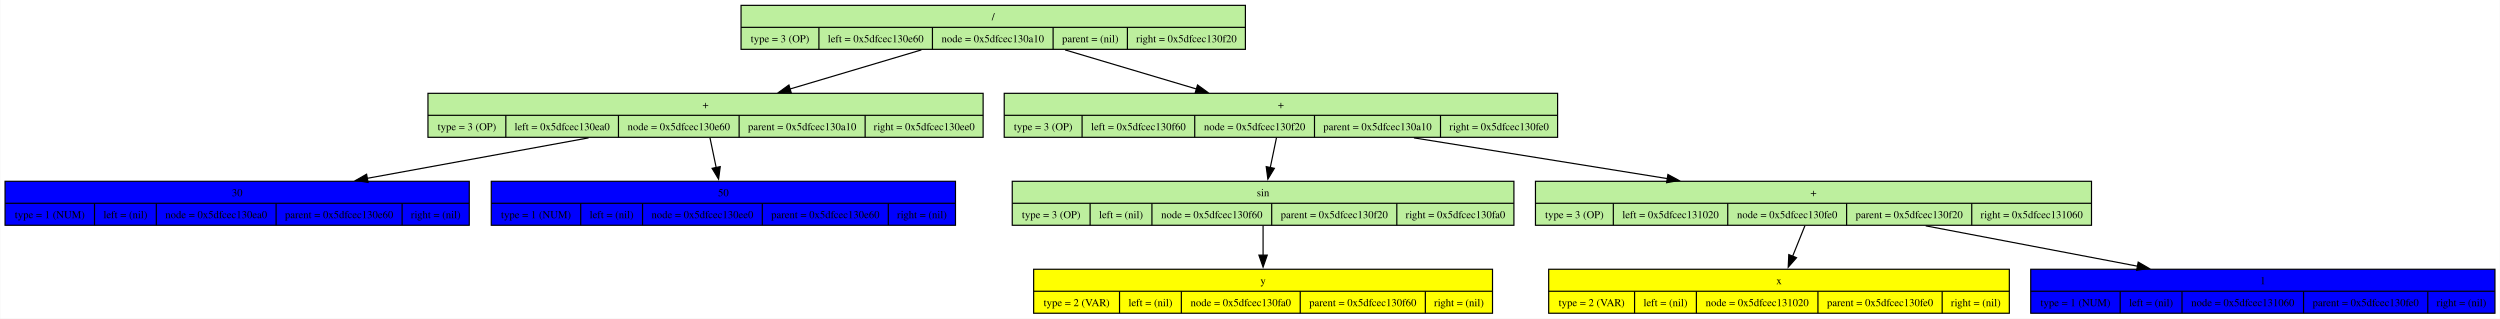
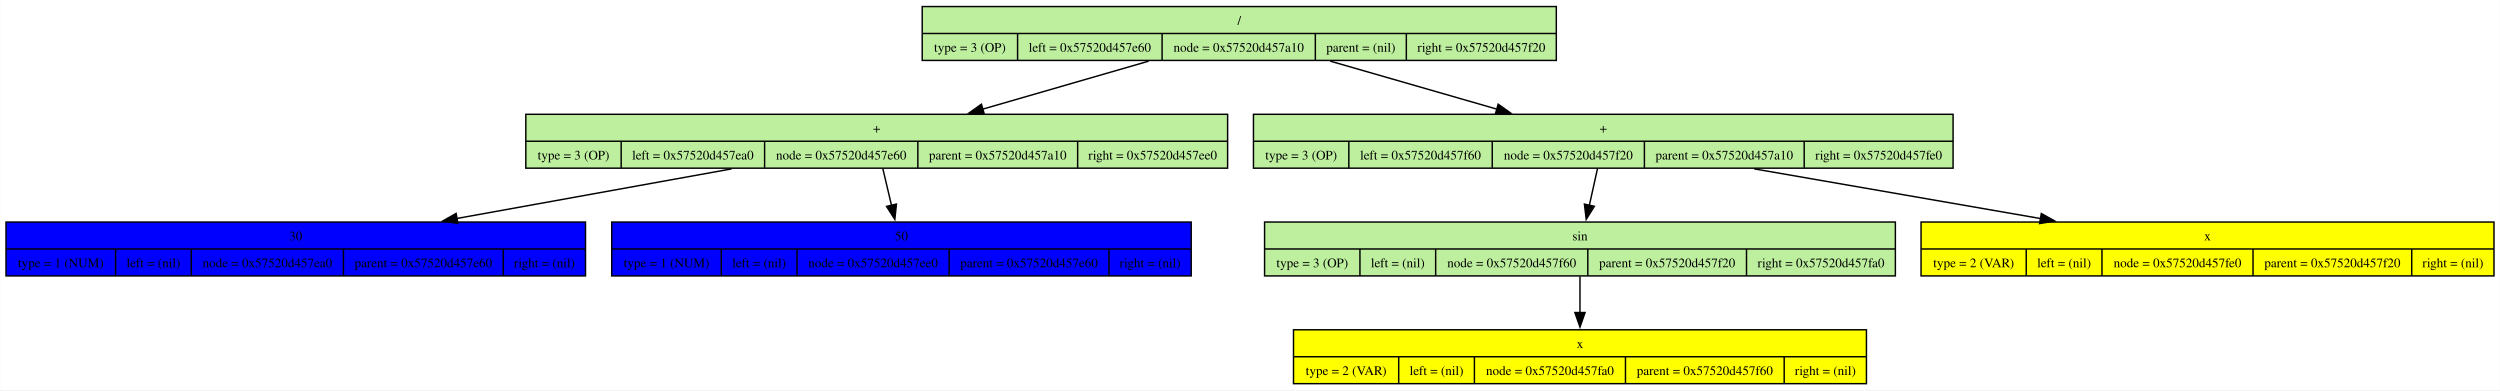
- <svg xmlns="http://www.w3.org/2000/svg" width="2103pt" height="268pt" viewBox="0.00 0.00 2102.50 268.00">
+ <svg xmlns="http://www.w3.org/2000/svg" width="1717pt" height="268pt" viewBox="0.00 0.00 1716.75 268.00">
  <g id="graph0" class="graph" transform="scale(1 1) rotate(0) translate(4 264)">
-     <polygon fill="white" stroke="none" points="-4,4 -4,-264 2098.5,-264 2098.5,4 -4,4" />
+     <polygon fill="white" stroke="none" points="-4,4 -4,-264 1712.75,-264 1712.75,4 -4,4" />
    <g id="node1" class="node">
-       <polygon fill="#bdef9e" stroke="black" points="619.12,-222.5 619.12,-259.5 1043.38,-259.5 1043.38,-222.5 619.12,-222.5" />
-       <text text-anchor="middle" x="831.25" y="-246.95" font-family="Times,serif" font-size="9.00">/</text>
-       <polyline fill="none" stroke="black" points="619.12,-241 1043.38,-241" />
-       <text text-anchor="middle" x="651.88" y="-228.45" font-family="Times,serif" font-size="9.00">type = 3 (OP)</text>
-       <polyline fill="none" stroke="black" points="684.62,-222.5 684.62,-241" />
-       <text text-anchor="middle" x="732.38" y="-228.45" font-family="Times,serif" font-size="9.00">left = 0x5dfcec130e60</text>
-       <polyline fill="none" stroke="black" points="780.12,-222.5 780.12,-241" />
-       <text text-anchor="middle" x="830.88" y="-228.45" font-family="Times,serif" font-size="9.00">node = 0x5dfcec130a10</text>
-       <polyline fill="none" stroke="black" points="881.62,-222.5 881.62,-241" />
-       <text text-anchor="middle" x="912.88" y="-228.45" font-family="Times,serif" font-size="9.00">parent = (nil)</text>
-       <polyline fill="none" stroke="black" points="944.12,-222.5 944.12,-241" />
-       <text text-anchor="middle" x="993.75" y="-228.45" font-family="Times,serif" font-size="9.00">right = 0x5dfcec130f20</text>
+       <polygon fill="#bdef9e" stroke="black" points="629.25,-222.5 629.25,-259.5 1064.75,-259.5 1064.75,-222.5 629.25,-222.5" />
+       <text text-anchor="middle" x="847" y="-246.95" font-family="Times,serif" font-size="9.00">/</text>
+       <polyline fill="none" stroke="black" points="629.25,-241 1064.75,-241" />
+       <text text-anchor="middle" x="662" y="-228.45" font-family="Times,serif" font-size="9.00">type = 3 (OP)</text>
+       <polyline fill="none" stroke="black" points="694.75,-222.5 694.75,-241" />
+       <text text-anchor="middle" x="744.38" y="-228.45" font-family="Times,serif" font-size="9.00">left = 0x57520d457e60</text>
+       <polyline fill="none" stroke="black" points="794,-222.5 794,-241" />
+       <text text-anchor="middle" x="846.62" y="-228.45" font-family="Times,serif" font-size="9.00">node = 0x57520d457a10</text>
+       <polyline fill="none" stroke="black" points="899.25,-222.5 899.25,-241" />
+       <text text-anchor="middle" x="930.5" y="-228.45" font-family="Times,serif" font-size="9.00">parent = (nil)</text>
+       <polyline fill="none" stroke="black" points="961.75,-222.5 961.75,-241" />
+       <text text-anchor="middle" x="1013.25" y="-228.45" font-family="Times,serif" font-size="9.00">right = 0x57520d457f20</text>
    </g>
    <g id="node2" class="node">
-       <polygon fill="#bdef9e" stroke="black" points="355.75,-148.5 355.75,-185.5 822.75,-185.5 822.75,-148.5 355.75,-148.5" />
-       <text text-anchor="middle" x="589.25" y="-172.95" font-family="Times,serif" font-size="9.00">+</text>
-       <polyline fill="none" stroke="black" points="355.75,-167 822.75,-167" />
-       <text text-anchor="middle" x="388.5" y="-154.45" font-family="Times,serif" font-size="9.00">type = 3 (OP)</text>
-       <polyline fill="none" stroke="black" points="421.25,-148.5 421.25,-167" />
-       <text text-anchor="middle" x="468.62" y="-154.45" font-family="Times,serif" font-size="9.00">left = 0x5dfcec130ea0</text>
-       <polyline fill="none" stroke="black" points="516,-148.5 516,-167" />
-       <text text-anchor="middle" x="566.75" y="-154.45" font-family="Times,serif" font-size="9.00">node = 0x5dfcec130e60</text>
-       <polyline fill="none" stroke="black" points="617.5,-148.5 617.5,-167" />
-       <text text-anchor="middle" x="670.5" y="-154.45" font-family="Times,serif" font-size="9.00">parent = 0x5dfcec130a10</text>
-       <polyline fill="none" stroke="black" points="723.5,-148.5 723.5,-167" />
-       <text text-anchor="middle" x="773.12" y="-154.45" font-family="Times,serif" font-size="9.00">right = 0x5dfcec130ee0</text>
+       <polygon fill="#bdef9e" stroke="black" points="357,-148.5 357,-185.5 839,-185.5 839,-148.5 357,-148.5" />
+       <text text-anchor="middle" x="598" y="-172.95" font-family="Times,serif" font-size="9.00">+</text>
+       <polyline fill="none" stroke="black" points="357,-167 839,-167" />
+       <text text-anchor="middle" x="389.75" y="-154.45" font-family="Times,serif" font-size="9.00">type = 3 (OP)</text>
+       <polyline fill="none" stroke="black" points="422.5,-148.5 422.5,-167" />
+       <text text-anchor="middle" x="471.75" y="-154.45" font-family="Times,serif" font-size="9.00">left = 0x57520d457ea0</text>
+       <polyline fill="none" stroke="black" points="521,-148.5 521,-167" />
+       <text text-anchor="middle" x="573.62" y="-154.45" font-family="Times,serif" font-size="9.00">node = 0x57520d457e60</text>
+       <polyline fill="none" stroke="black" points="626.25,-148.5 626.25,-167" />
+       <text text-anchor="middle" x="681.12" y="-154.45" font-family="Times,serif" font-size="9.00">parent = 0x57520d457a10</text>
+       <polyline fill="none" stroke="black" points="736,-148.5 736,-167" />
+       <text text-anchor="middle" x="787.5" y="-154.45" font-family="Times,serif" font-size="9.00">right = 0x57520d457ee0</text>
    </g>
    <g id="edge1" class="edge">
-       <path fill="none" stroke="black" d="M770.81,-222.02C737.19,-212.01 695.16,-199.51 660.01,-189.05" />
-       <polygon fill="black" stroke="black" points="661.37,-185.81 650.79,-186.31 659.38,-192.52 661.37,-185.81" />
+       <path fill="none" stroke="black" d="M784.81,-222.02C750.22,-212.01 706.97,-199.51 670.81,-189.05" />
+       <polygon fill="black" stroke="black" points="671.86,-185.71 661.28,-186.3 669.92,-192.44 671.86,-185.71" />
    </g>
    <g id="node5" class="node">
-       <polygon fill="#bdef9e" stroke="black" points="840.5,-148.5 840.5,-185.5 1306,-185.5 1306,-148.5 840.5,-148.5" />
-       <text text-anchor="middle" x="1073.25" y="-172.95" font-family="Times,serif" font-size="9.00">+</text>
-       <polyline fill="none" stroke="black" points="840.5,-167 1306,-167" />
-       <text text-anchor="middle" x="873.25" y="-154.45" font-family="Times,serif" font-size="9.00">type = 3 (OP)</text>
-       <polyline fill="none" stroke="black" points="906,-148.5 906,-167" />
-       <text text-anchor="middle" x="953.38" y="-154.45" font-family="Times,serif" font-size="9.00">left = 0x5dfcec130f60</text>
-       <polyline fill="none" stroke="black" points="1000.75,-148.5 1000.75,-167" />
-       <text text-anchor="middle" x="1051.12" y="-154.45" font-family="Times,serif" font-size="9.00">node = 0x5dfcec130f20</text>
-       <polyline fill="none" stroke="black" points="1101.5,-148.5 1101.5,-167" />
-       <text text-anchor="middle" x="1154.5" y="-154.45" font-family="Times,serif" font-size="9.00">parent = 0x5dfcec130a10</text>
-       <polyline fill="none" stroke="black" points="1207.5,-148.5 1207.5,-167" />
-       <text text-anchor="middle" x="1256.75" y="-154.45" font-family="Times,serif" font-size="9.00">right = 0x5dfcec130fe0</text>
+       <polygon fill="#bdef9e" stroke="black" points="856.75,-148.5 856.75,-185.5 1337.25,-185.5 1337.25,-148.5 856.75,-148.5" />
+       <text text-anchor="middle" x="1097" y="-172.95" font-family="Times,serif" font-size="9.00">+</text>
+       <polyline fill="none" stroke="black" points="856.75,-167 1337.25,-167" />
+       <text text-anchor="middle" x="889.5" y="-154.45" font-family="Times,serif" font-size="9.00">type = 3 (OP)</text>
+       <polyline fill="none" stroke="black" points="922.25,-148.5 922.25,-167" />
+       <text text-anchor="middle" x="971.5" y="-154.45" font-family="Times,serif" font-size="9.00">left = 0x57520d457f60</text>
+       <polyline fill="none" stroke="black" points="1020.75,-148.5 1020.75,-167" />
+       <text text-anchor="middle" x="1073" y="-154.45" font-family="Times,serif" font-size="9.00">node = 0x57520d457f20</text>
+       <polyline fill="none" stroke="black" points="1125.25,-148.5 1125.25,-167" />
+       <text text-anchor="middle" x="1180.12" y="-154.45" font-family="Times,serif" font-size="9.00">parent = 0x57520d457a10</text>
+       <polyline fill="none" stroke="black" points="1235,-148.5 1235,-167" />
+       <text text-anchor="middle" x="1286.12" y="-154.45" font-family="Times,serif" font-size="9.00">right = 0x57520d457fe0</text>
    </g>
    <g id="edge4" class="edge">
-       <path fill="none" stroke="black" d="M891.69,-222.02C925.31,-212.01 967.34,-199.51 1002.49,-189.05" />
-       <polygon fill="black" stroke="black" points="1003.12,-192.52 1011.71,-186.31 1001.13,-185.81 1003.12,-192.52" />
+       <path fill="none" stroke="black" d="M909.44,-222.02C944.17,-212.01 987.59,-199.51 1023.9,-189.05" />
+       <polygon fill="black" stroke="black" points="1024.83,-192.43 1033.47,-186.3 1022.89,-185.7 1024.83,-192.43" />
    </g>
    <g id="node3" class="node">
-       <polygon fill="blue" stroke="black" points="0,-74.5 0,-111.5 390.5,-111.5 390.5,-74.5 0,-74.5" />
-       <text text-anchor="middle" x="195.25" y="-98.95" font-family="Times,serif" font-size="9.00">30</text>
-       <polyline fill="none" stroke="black" points="0,-93 390.5,-93" />
+       <polygon fill="blue" stroke="black" points="0,-74.5 0,-111.5 398,-111.5 398,-74.5 0,-74.5" />
+       <text text-anchor="middle" x="199" y="-98.95" font-family="Times,serif" font-size="9.00">30</text>
+       <polyline fill="none" stroke="black" points="0,-93 398,-93" />
      <text text-anchor="middle" x="37.62" y="-80.45" font-family="Times,serif" font-size="9.00">type = 1 (NUM)</text>
      <polyline fill="none" stroke="black" points="75.25,-74.5 75.25,-93" />
      <text text-anchor="middle" x="101.25" y="-80.45" font-family="Times,serif" font-size="9.00">left = (nil)</text>
      <polyline fill="none" stroke="black" points="127.25,-74.5 127.25,-93" />
-       <text text-anchor="middle" x="177.62" y="-80.45" font-family="Times,serif" font-size="9.00">node = 0x5dfcec130ea0</text>
-       <polyline fill="none" stroke="black" points="228,-74.5 228,-93" />
-       <text text-anchor="middle" x="281" y="-80.45" font-family="Times,serif" font-size="9.00">parent = 0x5dfcec130e60</text>
-       <polyline fill="none" stroke="black" points="334,-74.5 334,-93" />
-       <text text-anchor="middle" x="362.25" y="-80.45" font-family="Times,serif" font-size="9.00">right = (nil)</text>
+       <text text-anchor="middle" x="179.5" y="-80.45" font-family="Times,serif" font-size="9.00">node = 0x57520d457ea0</text>
+       <polyline fill="none" stroke="black" points="231.75,-74.5 231.75,-93" />
+       <text text-anchor="middle" x="286.62" y="-80.45" font-family="Times,serif" font-size="9.00">parent = 0x57520d457e60</text>
+       <polyline fill="none" stroke="black" points="341.5,-74.5 341.5,-93" />
+       <text text-anchor="middle" x="369.75" y="-80.45" font-family="Times,serif" font-size="9.00">right = (nil)</text>
    </g>
    <g id="edge2" class="edge">
-       <path fill="none" stroke="black" d="M490.84,-148.02C434.21,-137.67 362.92,-124.64 304.54,-113.97" />
-       <polygon fill="black" stroke="black" points="305.38,-110.57 294.91,-112.21 304.12,-117.45 305.38,-110.57" />
+       <path fill="none" stroke="black" d="M498.34,-148.02C440.99,-137.67 368.8,-124.64 309.68,-113.97" />
+       <polygon fill="black" stroke="black" points="310.37,-110.54 299.91,-112.21 309.13,-117.43 310.37,-110.54" />
    </g>
    <g id="node4" class="node">
-       <polygon fill="blue" stroke="black" points="409,-74.5 409,-111.5 799.5,-111.5 799.5,-74.5 409,-74.5" />
-       <text text-anchor="middle" x="604.25" y="-98.95" font-family="Times,serif" font-size="9.00">50</text>
-       <polyline fill="none" stroke="black" points="409,-93 799.5,-93" />
-       <text text-anchor="middle" x="446.62" y="-80.45" font-family="Times,serif" font-size="9.00">type = 1 (NUM)</text>
-       <polyline fill="none" stroke="black" points="484.25,-74.5 484.25,-93" />
-       <text text-anchor="middle" x="510.25" y="-80.45" font-family="Times,serif" font-size="9.00">left = (nil)</text>
-       <polyline fill="none" stroke="black" points="536.25,-74.5 536.25,-93" />
-       <text text-anchor="middle" x="586.62" y="-80.45" font-family="Times,serif" font-size="9.00">node = 0x5dfcec130ee0</text>
-       <polyline fill="none" stroke="black" points="637,-74.5 637,-93" />
-       <text text-anchor="middle" x="690" y="-80.45" font-family="Times,serif" font-size="9.00">parent = 0x5dfcec130e60</text>
-       <polyline fill="none" stroke="black" points="743,-74.5 743,-93" />
-       <text text-anchor="middle" x="771.25" y="-80.45" font-family="Times,serif" font-size="9.00">right = (nil)</text>
+       <polygon fill="blue" stroke="black" points="416,-74.5 416,-111.5 814,-111.5 814,-74.5 416,-74.5" />
+       <text text-anchor="middle" x="615" y="-98.95" font-family="Times,serif" font-size="9.00">50</text>
+       <polyline fill="none" stroke="black" points="416,-93 814,-93" />
+       <text text-anchor="middle" x="453.62" y="-80.45" font-family="Times,serif" font-size="9.00">type = 1 (NUM)</text>
+       <polyline fill="none" stroke="black" points="491.25,-74.5 491.25,-93" />
+       <text text-anchor="middle" x="517.25" y="-80.45" font-family="Times,serif" font-size="9.00">left = (nil)</text>
+       <polyline fill="none" stroke="black" points="543.25,-74.5 543.25,-93" />
+       <text text-anchor="middle" x="595.5" y="-80.45" font-family="Times,serif" font-size="9.00">node = 0x57520d457ee0</text>
+       <polyline fill="none" stroke="black" points="647.75,-74.5 647.75,-93" />
+       <text text-anchor="middle" x="702.62" y="-80.45" font-family="Times,serif" font-size="9.00">parent = 0x57520d457e60</text>
+       <polyline fill="none" stroke="black" points="757.5,-74.5 757.5,-93" />
+       <text text-anchor="middle" x="785.75" y="-80.45" font-family="Times,serif" font-size="9.00">right = (nil)</text>
    </g>
    <g id="edge3" class="edge">
-       <path fill="none" stroke="black" d="M592.96,-148.2C594.54,-140.59 596.44,-131.5 598.22,-122.96" />
-       <polygon fill="black" stroke="black" points="601.61,-123.83 600.22,-113.32 594.76,-122.4 601.61,-123.83" />
+       <path fill="none" stroke="black" d="M602.2,-148.2C604,-140.59 606.15,-131.5 608.16,-122.96" />
+       <polygon fill="black" stroke="black" points="611.55,-123.85 610.44,-113.32 604.74,-122.24 611.55,-123.85" />
    </g>
    <g id="node6" class="node">
-       <polygon fill="#bdef9e" stroke="black" points="847.25,-74.5 847.25,-111.5 1269.25,-111.5 1269.25,-74.5 847.25,-74.5" />
-       <text text-anchor="middle" x="1058.25" y="-98.95" font-family="Times,serif" font-size="9.00">sin</text>
-       <polyline fill="none" stroke="black" points="847.25,-93 1269.25,-93" />
-       <text text-anchor="middle" x="880" y="-80.45" font-family="Times,serif" font-size="9.00">type = 3 (OP)</text>
-       <polyline fill="none" stroke="black" points="912.75,-74.5 912.75,-93" />
-       <text text-anchor="middle" x="938.75" y="-80.45" font-family="Times,serif" font-size="9.00">left = (nil)</text>
-       <polyline fill="none" stroke="black" points="964.75,-74.5 964.75,-93" />
-       <text text-anchor="middle" x="1015.12" y="-80.45" font-family="Times,serif" font-size="9.00">node = 0x5dfcec130f60</text>
-       <polyline fill="none" stroke="black" points="1065.5,-74.5 1065.5,-93" />
-       <text text-anchor="middle" x="1118.12" y="-80.45" font-family="Times,serif" font-size="9.00">parent = 0x5dfcec130f20</text>
-       <polyline fill="none" stroke="black" points="1170.75,-74.5 1170.75,-93" />
-       <text text-anchor="middle" x="1220" y="-80.45" font-family="Times,serif" font-size="9.00">right = 0x5dfcec130fa0</text>
+       <polygon fill="#bdef9e" stroke="black" points="864.38,-74.5 864.38,-111.5 1297.62,-111.5 1297.62,-74.5 864.38,-74.5" />
+       <text text-anchor="middle" x="1081" y="-98.95" font-family="Times,serif" font-size="9.00">sin</text>
+       <polyline fill="none" stroke="black" points="864.38,-93 1297.62,-93" />
+       <text text-anchor="middle" x="897.12" y="-80.45" font-family="Times,serif" font-size="9.00">type = 3 (OP)</text>
+       <polyline fill="none" stroke="black" points="929.88,-74.5 929.88,-93" />
+       <text text-anchor="middle" x="955.88" y="-80.45" font-family="Times,serif" font-size="9.00">left = (nil)</text>
+       <polyline fill="none" stroke="black" points="981.88,-74.5 981.88,-93" />
+       <text text-anchor="middle" x="1034.12" y="-80.45" font-family="Times,serif" font-size="9.00">node = 0x57520d457f60</text>
+       <polyline fill="none" stroke="black" points="1086.38,-74.5 1086.38,-93" />
+       <text text-anchor="middle" x="1140.88" y="-80.45" font-family="Times,serif" font-size="9.00">parent = 0x57520d457f20</text>
+       <polyline fill="none" stroke="black" points="1195.38,-74.5 1195.38,-93" />
+       <text text-anchor="middle" x="1246.5" y="-80.45" font-family="Times,serif" font-size="9.00">right = 0x57520d457fa0</text>
    </g>
    <g id="edge5" class="edge">
-       <path fill="none" stroke="black" d="M1069.54,-148.2C1067.96,-140.59 1066.06,-131.5 1064.28,-122.96" />
-       <polygon fill="black" stroke="black" points="1067.74,-122.4 1062.28,-113.32 1060.89,-123.83 1067.74,-122.4" />
+       <path fill="none" stroke="black" d="M1093.04,-148.2C1091.35,-140.59 1089.33,-131.5 1087.43,-122.96" />
+       <polygon fill="black" stroke="black" points="1090.88,-122.32 1085.29,-113.32 1084.05,-123.84 1090.88,-122.32" />
    </g>
    <g id="node8" class="node">
-       <polygon fill="#bdef9e" stroke="black" points="1287.38,-74.5 1287.38,-111.5 1755.12,-111.5 1755.12,-74.5 1287.38,-74.5" />
-       <text text-anchor="middle" x="1521.25" y="-98.95" font-family="Times,serif" font-size="9.00">+</text>
-       <polyline fill="none" stroke="black" points="1287.38,-93 1755.12,-93" />
-       <text text-anchor="middle" x="1320.12" y="-80.45" font-family="Times,serif" font-size="9.00">type = 3 (OP)</text>
-       <polyline fill="none" stroke="black" points="1352.88,-74.5 1352.88,-93" />
-       <text text-anchor="middle" x="1401" y="-80.45" font-family="Times,serif" font-size="9.00">left = 0x5dfcec131020</text>
-       <polyline fill="none" stroke="black" points="1449.12,-74.5 1449.12,-93" />
-       <text text-anchor="middle" x="1499.12" y="-80.45" font-family="Times,serif" font-size="9.00">node = 0x5dfcec130fe0</text>
-       <polyline fill="none" stroke="black" points="1549.12,-74.5 1549.12,-93" />
-       <text text-anchor="middle" x="1601.75" y="-80.45" font-family="Times,serif" font-size="9.00">parent = 0x5dfcec130f20</text>
-       <polyline fill="none" stroke="black" points="1654.38,-74.5 1654.38,-93" />
-       <text text-anchor="middle" x="1704.75" y="-80.45" font-family="Times,serif" font-size="9.00">right = 0x5dfcec131060</text>
+       <polygon fill="yellow" stroke="black" points="1315.25,-74.5 1315.25,-111.5 1708.75,-111.5 1708.75,-74.5 1315.25,-74.5" />
+       <text text-anchor="middle" x="1512" y="-98.95" font-family="Times,serif" font-size="9.00">x</text>
+       <polyline fill="none" stroke="black" points="1315.25,-93 1708.75,-93" />
+       <text text-anchor="middle" x="1351.38" y="-80.45" font-family="Times,serif" font-size="9.00">type = 2 (VAR)</text>
+       <polyline fill="none" stroke="black" points="1387.5,-74.5 1387.5,-93" />
+       <text text-anchor="middle" x="1413.5" y="-80.45" font-family="Times,serif" font-size="9.00">left = (nil)</text>
+       <polyline fill="none" stroke="black" points="1439.5,-74.5 1439.5,-93" />
+       <text text-anchor="middle" x="1491.38" y="-80.45" font-family="Times,serif" font-size="9.00">node = 0x57520d457fe0</text>
+       <polyline fill="none" stroke="black" points="1543.25,-74.5 1543.25,-93" />
+       <text text-anchor="middle" x="1597.75" y="-80.45" font-family="Times,serif" font-size="9.00">parent = 0x57520d457f20</text>
+       <polyline fill="none" stroke="black" points="1652.25,-74.5 1652.25,-93" />
+       <text text-anchor="middle" x="1680.5" y="-80.45" font-family="Times,serif" font-size="9.00">right = (nil)</text>
    </g>
    <g id="edge7" class="edge">
-       <path fill="none" stroke="black" d="M1185.14,-148.02C1250.08,-137.58 1331.95,-124.42 1398.63,-113.71" />
-       <polygon fill="black" stroke="black" points="1398.81,-117.22 1408.12,-112.18 1397.7,-110.31 1398.81,-117.22" />
+       <path fill="none" stroke="black" d="M1200.65,-148.02C1260.43,-137.65 1335.71,-124.59 1397.26,-113.91" />
+       <polygon fill="black" stroke="black" points="1397.85,-117.36 1407.1,-112.2 1396.65,-110.46 1397.85,-117.36" />
    </g>
    <g id="node7" class="node">
-       <polygon fill="yellow" stroke="black" points="865.25,-0.5 865.25,-37.5 1251.25,-37.5 1251.25,-0.5 865.25,-0.5" />
-       <text text-anchor="middle" x="1058.25" y="-24.95" font-family="Times,serif" font-size="9.00">y</text>
-       <polyline fill="none" stroke="black" points="865.25,-19 1251.25,-19" />
-       <text text-anchor="middle" x="901.38" y="-6.45" font-family="Times,serif" font-size="9.00">type = 2 (VAR)</text>
-       <polyline fill="none" stroke="black" points="937.5,-0.5 937.5,-19" />
-       <text text-anchor="middle" x="963.5" y="-6.45" font-family="Times,serif" font-size="9.00">left = (nil)</text>
-       <polyline fill="none" stroke="black" points="989.5,-0.5 989.5,-19" />
-       <text text-anchor="middle" x="1039.5" y="-6.45" font-family="Times,serif" font-size="9.00">node = 0x5dfcec130fa0</text>
-       <polyline fill="none" stroke="black" points="1089.5,-0.5 1089.5,-19" />
-       <text text-anchor="middle" x="1142.12" y="-6.45" font-family="Times,serif" font-size="9.00">parent = 0x5dfcec130f60</text>
-       <polyline fill="none" stroke="black" points="1194.75,-0.5 1194.75,-19" />
-       <text text-anchor="middle" x="1223" y="-6.45" font-family="Times,serif" font-size="9.00">right = (nil)</text>
+       <polygon fill="yellow" stroke="black" points="884.25,-0.5 884.25,-37.5 1277.75,-37.5 1277.75,-0.5 884.25,-0.5" />
+       <text text-anchor="middle" x="1081" y="-24.95" font-family="Times,serif" font-size="9.00">x</text>
+       <polyline fill="none" stroke="black" points="884.25,-19 1277.75,-19" />
+       <text text-anchor="middle" x="920.38" y="-6.45" font-family="Times,serif" font-size="9.00">type = 2 (VAR)</text>
+       <polyline fill="none" stroke="black" points="956.5,-0.5 956.5,-19" />
+       <text text-anchor="middle" x="982.5" y="-6.45" font-family="Times,serif" font-size="9.00">left = (nil)</text>
+       <polyline fill="none" stroke="black" points="1008.5,-0.5 1008.5,-19" />
+       <text text-anchor="middle" x="1060.38" y="-6.45" font-family="Times,serif" font-size="9.00">node = 0x57520d457fa0</text>
+       <polyline fill="none" stroke="black" points="1112.25,-0.5 1112.25,-19" />
+       <text text-anchor="middle" x="1166.75" y="-6.45" font-family="Times,serif" font-size="9.00">parent = 0x57520d457f60</text>
+       <polyline fill="none" stroke="black" points="1221.25,-0.5 1221.25,-19" />
+       <text text-anchor="middle" x="1249.5" y="-6.45" font-family="Times,serif" font-size="9.00">right = (nil)</text>
    </g>
    <g id="edge6" class="edge">
-       <path fill="none" stroke="black" d="M1058.25,-74.2C1058.25,-66.67 1058.25,-57.7 1058.25,-49.25" />
-       <polygon fill="black" stroke="black" points="1061.75,-49.36 1058.25,-39.36 1054.75,-49.36 1061.75,-49.36" />
-     </g>
-     <g id="node9" class="node">
-       <polygon fill="yellow" stroke="black" points="1298.5,-0.5 1298.5,-37.5 1686,-37.5 1686,-0.5 1298.5,-0.5" />
-       <text text-anchor="middle" x="1492.25" y="-24.95" font-family="Times,serif" font-size="9.00">x</text>
-       <polyline fill="none" stroke="black" points="1298.5,-19 1686,-19" />
-       <text text-anchor="middle" x="1334.62" y="-6.45" font-family="Times,serif" font-size="9.00">type = 2 (VAR)</text>
-       <polyline fill="none" stroke="black" points="1370.75,-0.5 1370.75,-19" />
-       <text text-anchor="middle" x="1396.75" y="-6.45" font-family="Times,serif" font-size="9.00">left = (nil)</text>
-       <polyline fill="none" stroke="black" points="1422.75,-0.5 1422.75,-19" />
-       <text text-anchor="middle" x="1473.88" y="-6.45" font-family="Times,serif" font-size="9.00">node = 0x5dfcec131020</text>
-       <polyline fill="none" stroke="black" points="1525,-0.5 1525,-19" />
-       <text text-anchor="middle" x="1577.25" y="-6.45" font-family="Times,serif" font-size="9.00">parent = 0x5dfcec130fe0</text>
-       <polyline fill="none" stroke="black" points="1629.5,-0.5 1629.5,-19" />
-       <text text-anchor="middle" x="1657.75" y="-6.45" font-family="Times,serif" font-size="9.00">right = (nil)</text>
-     </g>
-     <g id="edge8" class="edge">
-       <path fill="none" stroke="black" d="M1514.08,-74.2C1510.94,-66.41 1507.19,-57.08 1503.68,-48.38" />
-       <polygon fill="black" stroke="black" points="1506.98,-47.21 1500,-39.25 1500.49,-49.83 1506.98,-47.21" />
-     </g>
-     <g id="node10" class="node">
-       <polygon fill="blue" stroke="black" points="1704,-0.5 1704,-37.5 2094.5,-37.5 2094.5,-0.5 1704,-0.5" />
-       <text text-anchor="middle" x="1899.25" y="-24.95" font-family="Times,serif" font-size="9.00">1</text>
-       <polyline fill="none" stroke="black" points="1704,-19 2094.5,-19" />
-       <text text-anchor="middle" x="1741.62" y="-6.45" font-family="Times,serif" font-size="9.00">type = 1 (NUM)</text>
-       <polyline fill="none" stroke="black" points="1779.25,-0.5 1779.25,-19" />
-       <text text-anchor="middle" x="1805.25" y="-6.45" font-family="Times,serif" font-size="9.00">left = (nil)</text>
-       <polyline fill="none" stroke="black" points="1831.25,-0.5 1831.25,-19" />
-       <text text-anchor="middle" x="1882.38" y="-6.45" font-family="Times,serif" font-size="9.00">node = 0x5dfcec131060</text>
-       <polyline fill="none" stroke="black" points="1933.5,-0.5 1933.5,-19" />
-       <text text-anchor="middle" x="1985.75" y="-6.45" font-family="Times,serif" font-size="9.00">parent = 0x5dfcec130fe0</text>
-       <polyline fill="none" stroke="black" points="2038,-0.5 2038,-19" />
-       <text text-anchor="middle" x="2066.25" y="-6.45" font-family="Times,serif" font-size="9.00">right = (nil)</text>
-     </g>
-     <g id="edge9" class="edge">
-       <path fill="none" stroke="black" d="M1615.66,-74.02C1669.88,-63.69 1738.1,-50.69 1794.04,-40.04" />
-       <polygon fill="black" stroke="black" points="1794.41,-43.53 1803.57,-38.22 1793.1,-36.66 1794.41,-43.53" />
+       <path fill="none" stroke="black" d="M1081,-74.2C1081,-66.67 1081,-57.7 1081,-49.25" />
+       <polygon fill="black" stroke="black" points="1084.5,-49.36 1081,-39.36 1077.5,-49.36 1084.5,-49.36" />
    </g>
  </g>
</svg>
